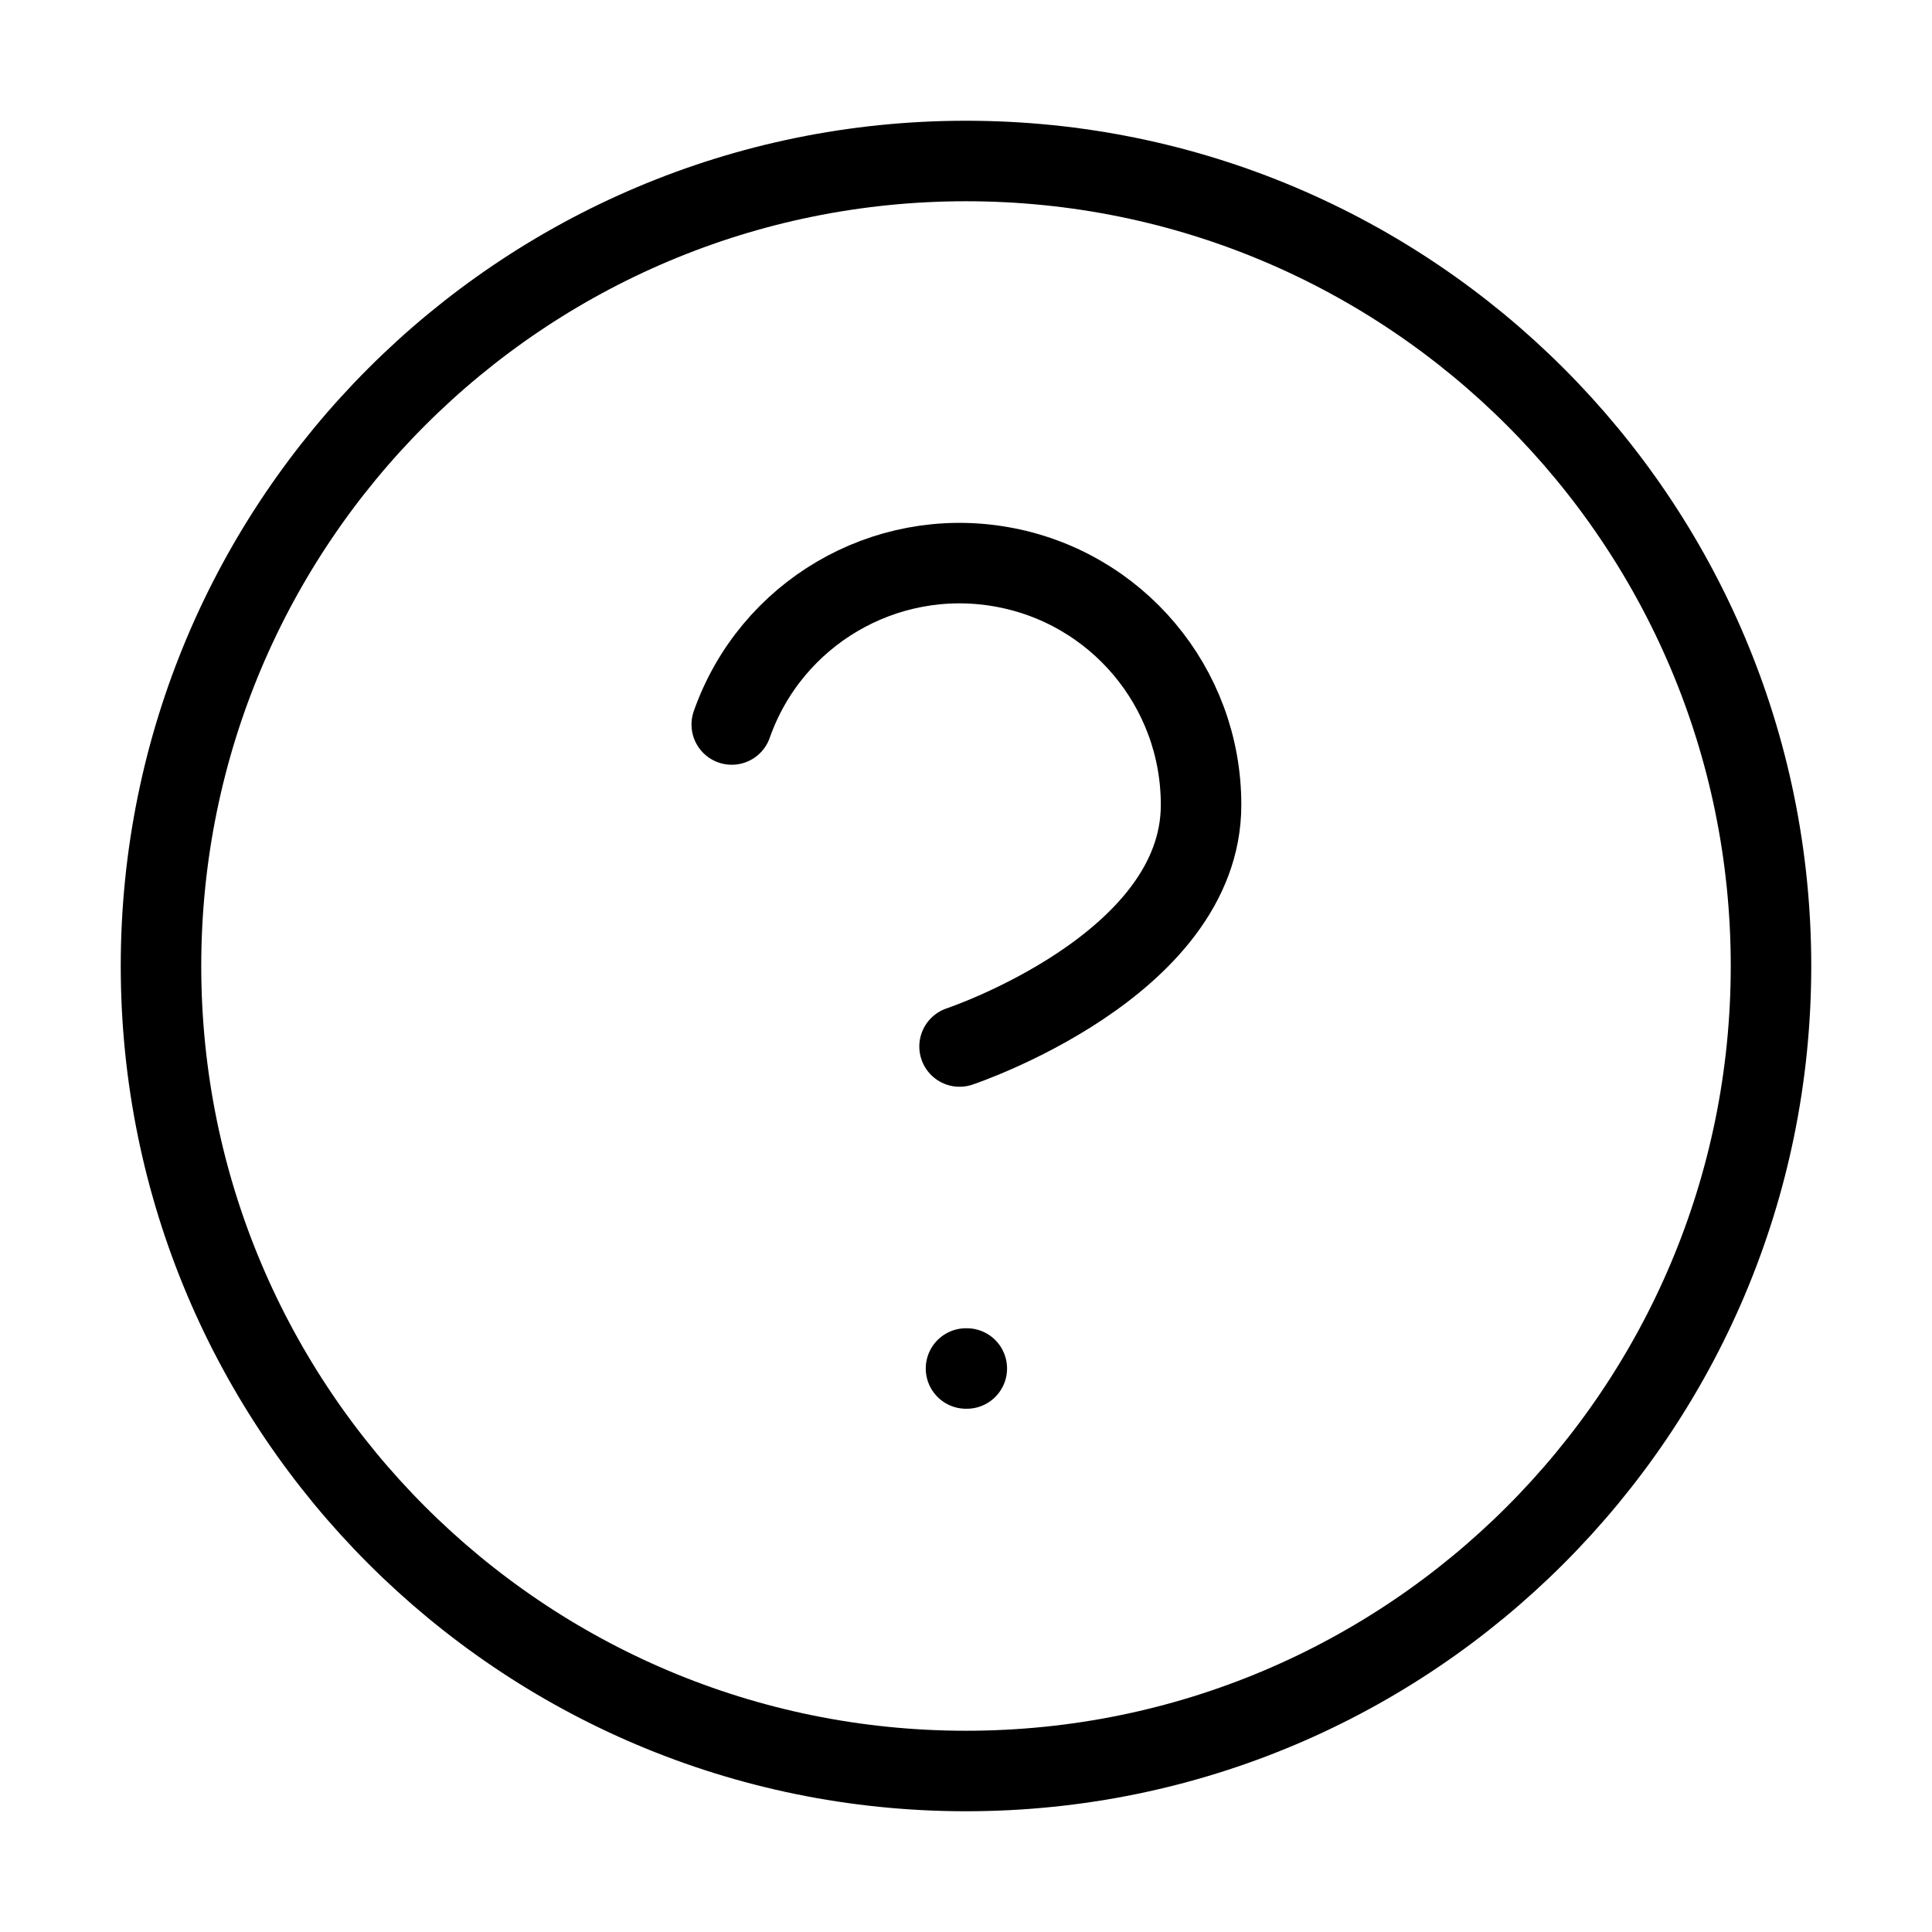
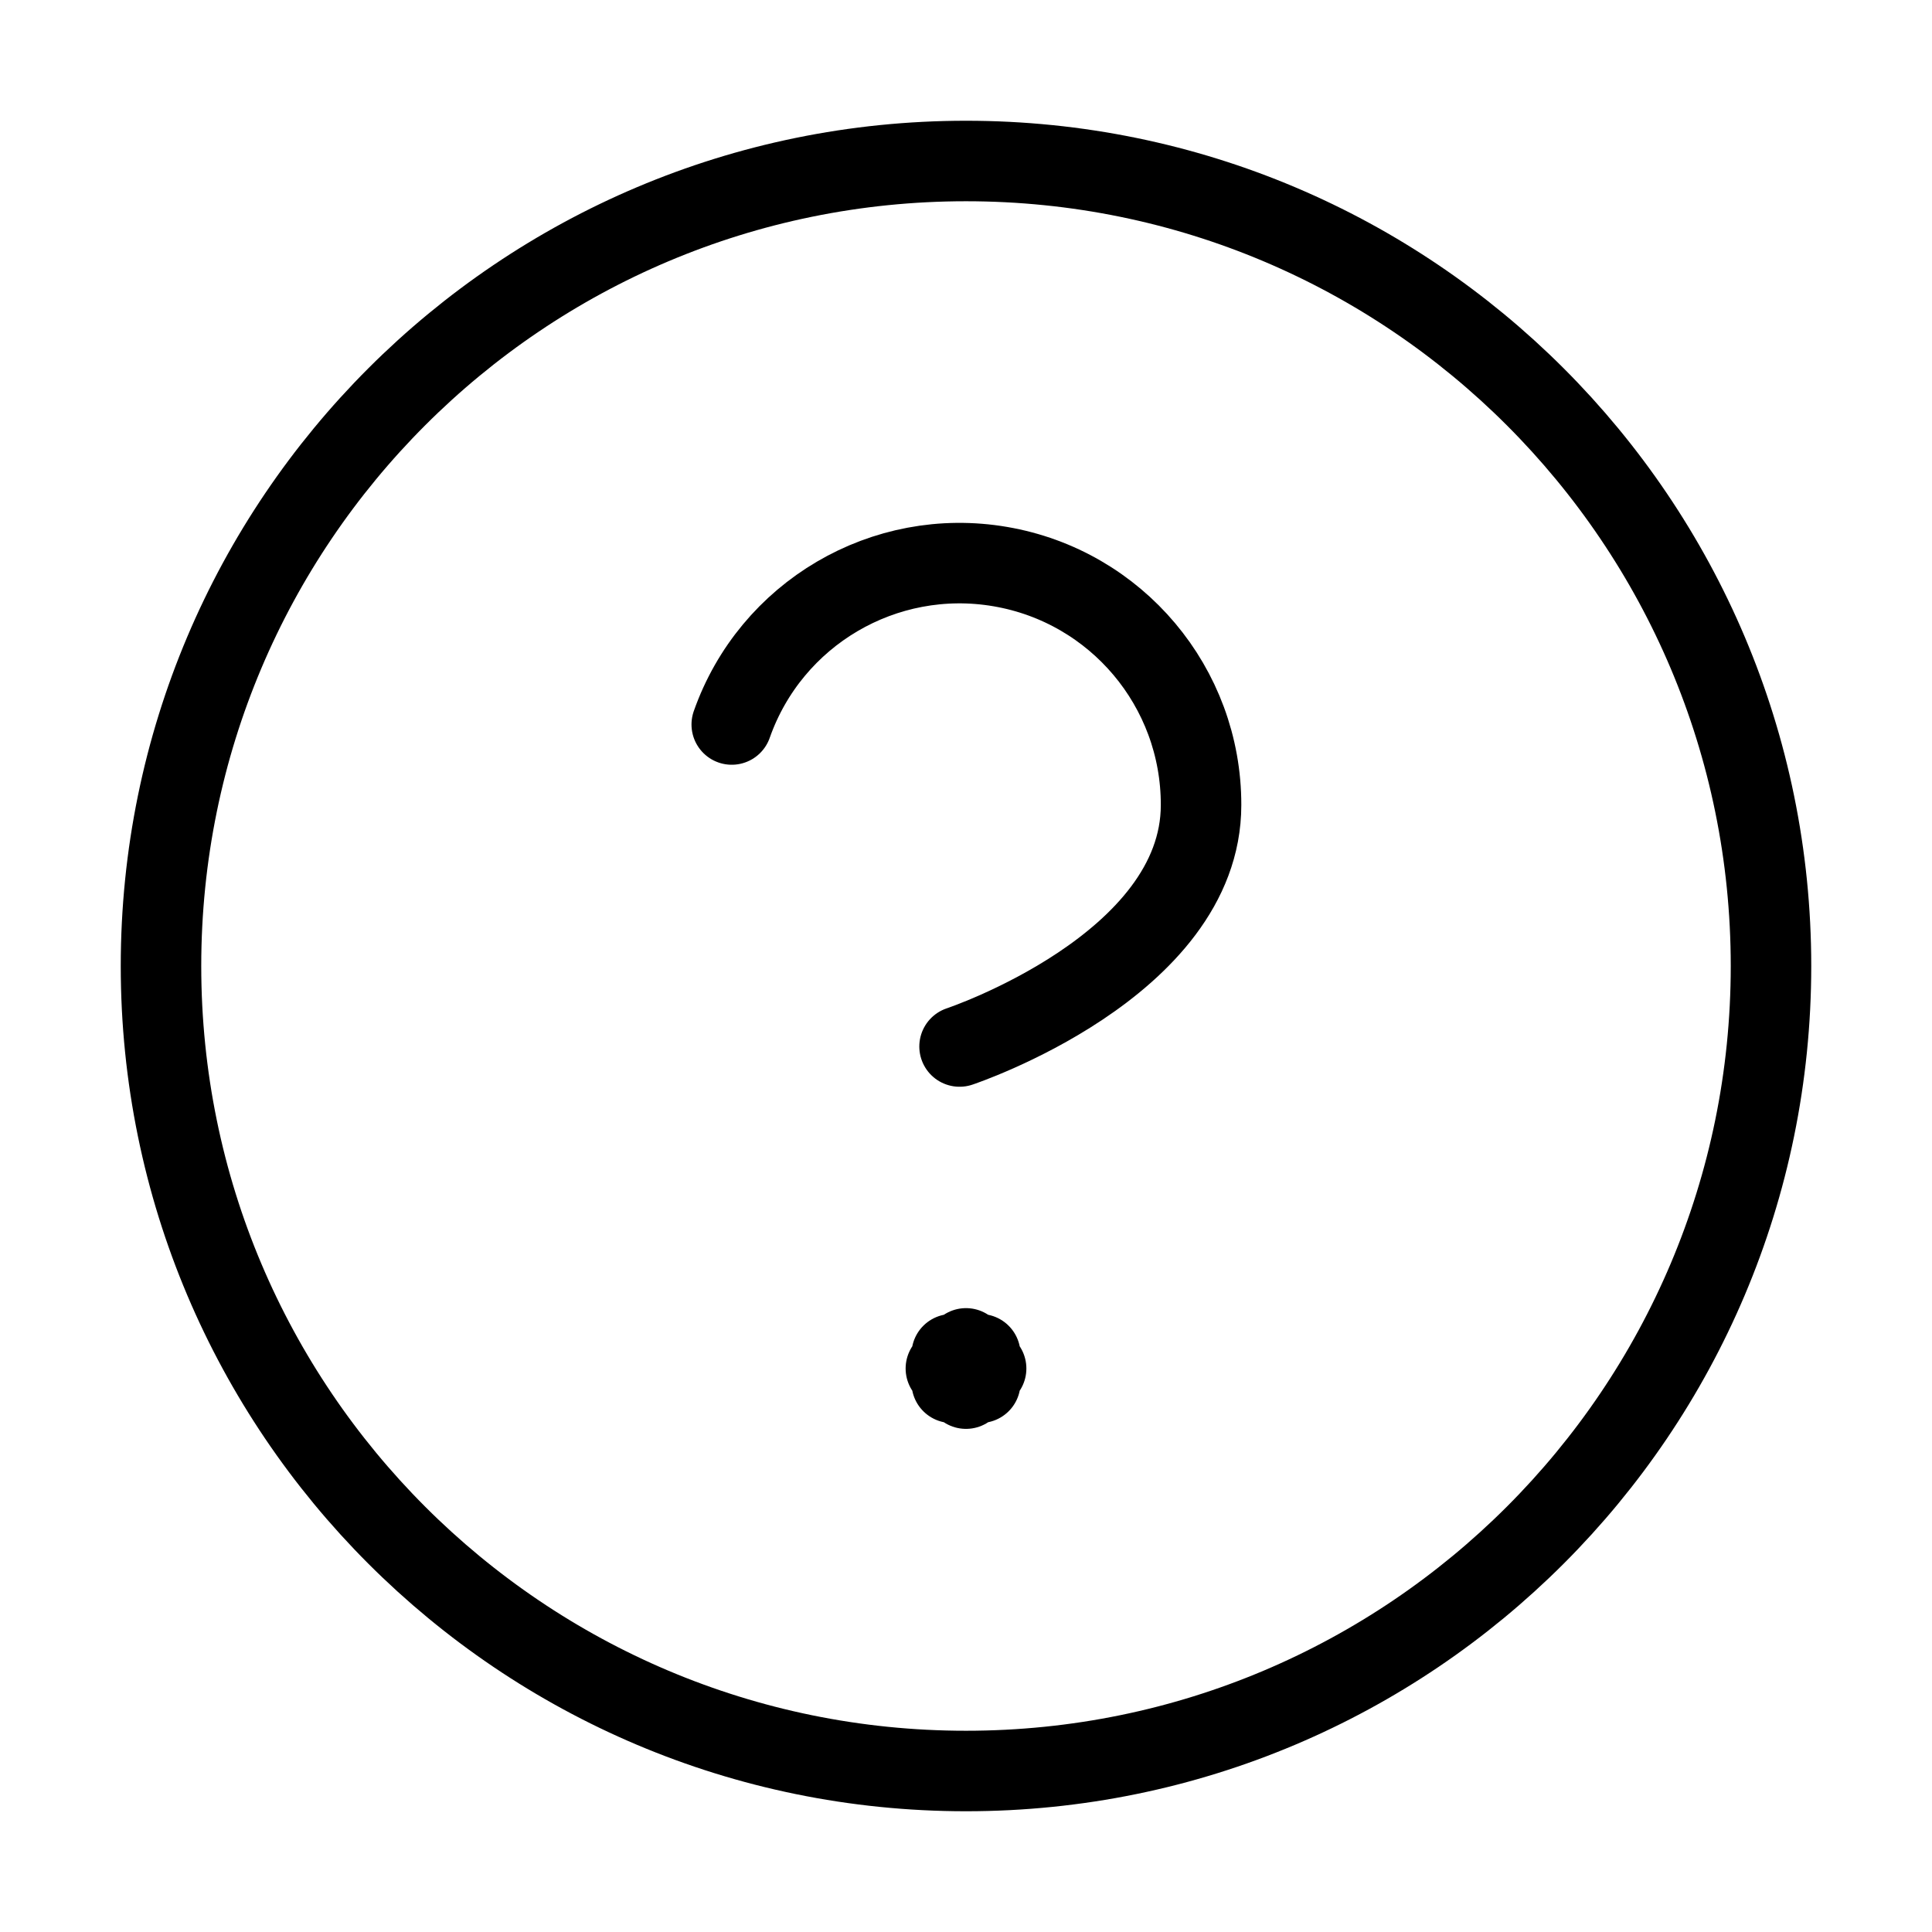
<svg xmlns="http://www.w3.org/2000/svg" width="1em" height="1em" viewBox="0 0 24 24" fill="none" stroke="currentColor" stroke-width="1" stroke-linecap="round" stroke-linejoin="round" aria-hidden="true" focusable="false">
  <circle cx="12" cy="12" r="10" />
  <path d="M9.09 9a3 3 0 0 1 5.83 1c0 2-3 3-3 3" />
-   <path d="M12 17h.01" />
+   <path d="M11.75 17h0.5M12 16.75v0.5M11.823 16.823l0.354 0.354M12.177 16.823l-0.354 0.354" />
</svg>
